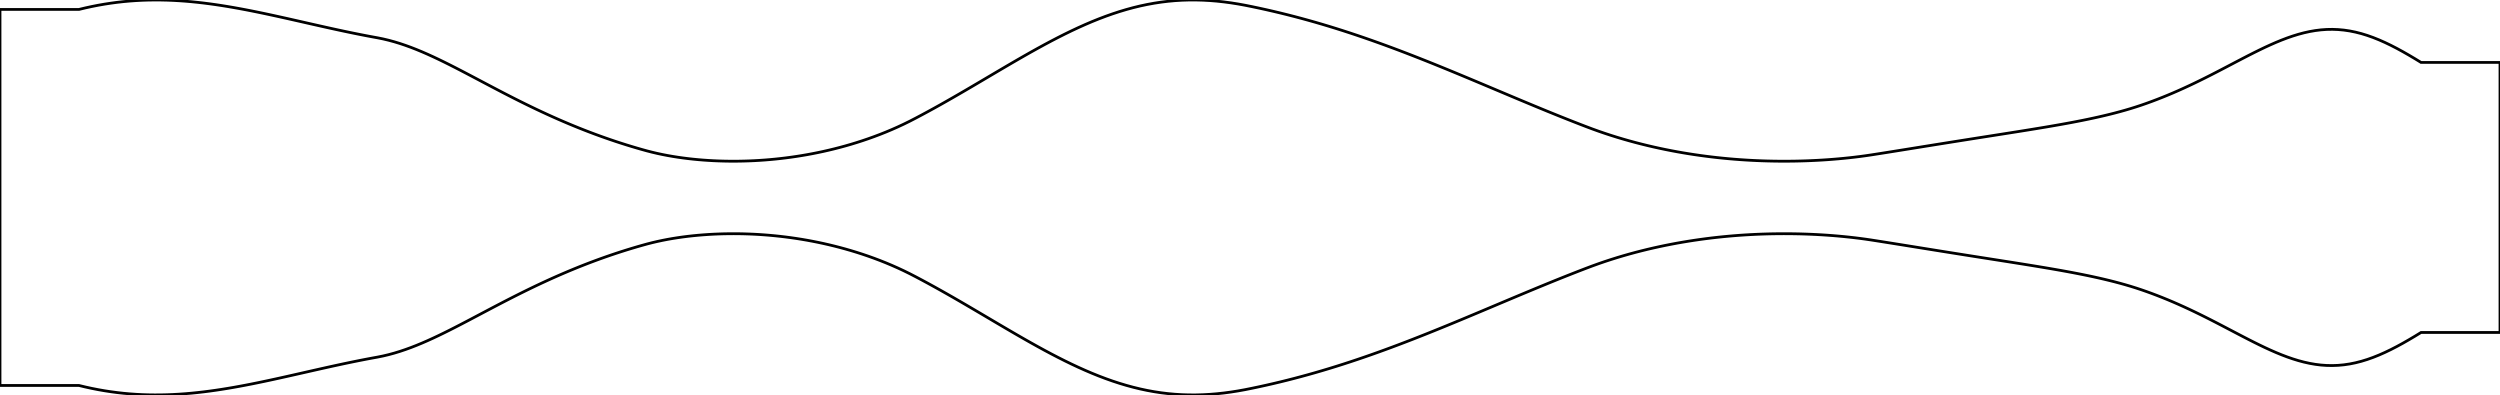
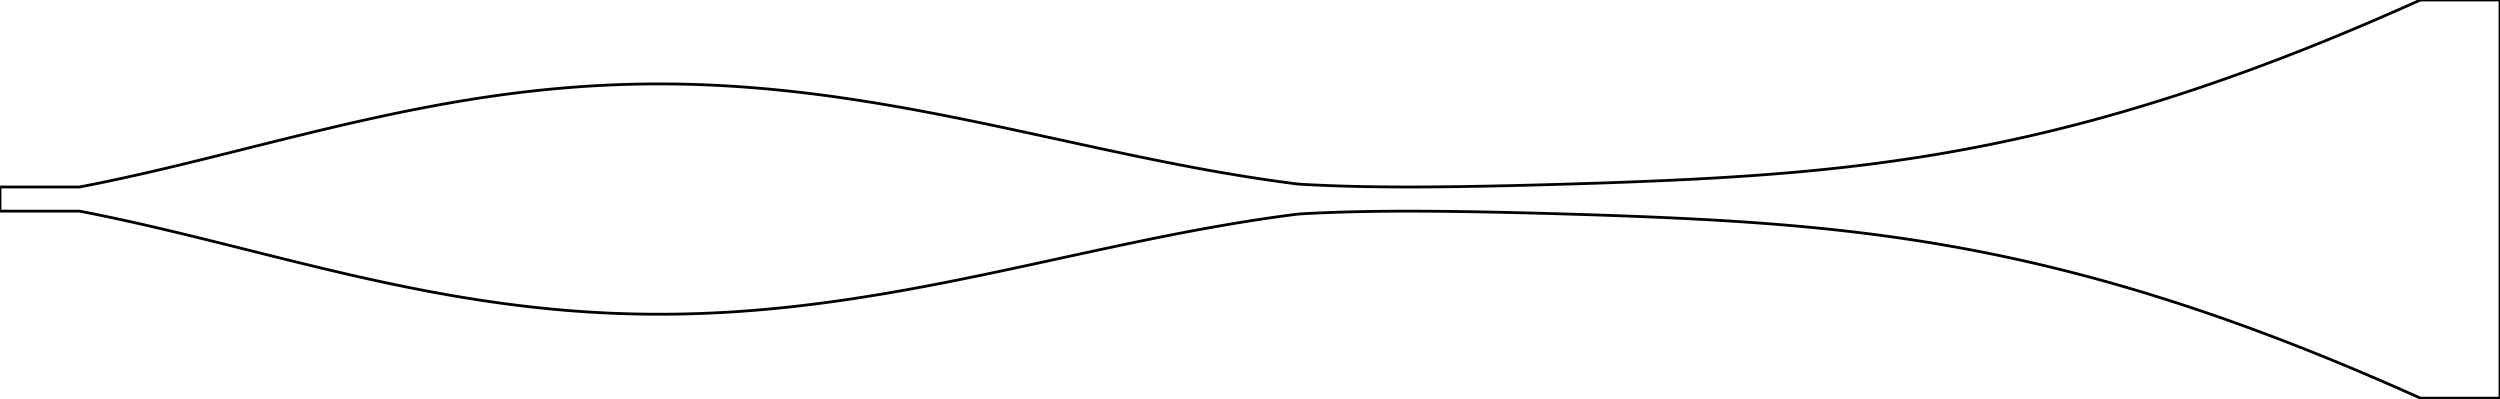
- <svg xmlns="http://www.w3.org/2000/svg" width="897.258" height="141.732">
-   <polyline points="0,3.385 28.346,3.385 30.639,2.837 32.926,2.339 35.208,1.89 37.484,1.491 39.754,1.142 42.017,0.84 44.275,0.587 46.527,0.38 48.772,0.219 51.011,0.103 53.245,0.03 55.471,0 57.691,0.01 59.905,0.06 62.113,0.147 64.314,0.27 66.508,0.427 68.696,0.617 70.877,0.838 73.052,1.087 75.221,1.364 77.382,1.666 79.538,1.991 81.687,2.337 83.829,2.704 85.965,3.088 88.095,3.488 90.218,3.902 92.335,4.329 94.446,4.767 96.551,5.214 98.65,5.669 100.742,6.129 102.829,6.594 104.909,7.062 106.984,7.532 109.054,8.001 111.118,8.47 113.176,8.935 115.229,9.398 117.276,9.855 119.319,10.306 121.357,10.75 123.39,11.185 125.418,11.611 127.441,12.027 129.46,12.431 131.476,12.824 133.487,13.203 135.494,13.569 137.497,13.974 139.497,14.45 141.493,14.994 143.487,15.601 145.477,16.268 147.464,16.991 149.449,17.765 151.431,18.585 153.41,19.447 155.387,20.345 157.361,21.275 159.332,22.232 161.302,23.212 163.269,24.21 165.233,25.223 167.196,26.246 169.156,27.276 171.114,28.309 173.069,29.343 175.023,30.375 176.973,31.401 178.922,32.421 180.868,33.432 182.811,34.431 184.752,35.419 186.691,36.392 188.626,37.35 190.559,38.292 192.489,39.218 194.417,40.125 196.341,41.014 198.262,41.885 200.18,42.736 202.094,43.568 204.006,44.38 205.913,45.172 207.818,45.945 209.718,46.697 211.615,47.429 213.509,48.141 215.398,48.832 217.284,49.504 219.165,50.155 221.043,50.787 222.917,51.399 224.786,51.991 226.652,52.563 228.514,53.116 230.371,53.65 232.225,54.163 234.076,54.638 235.922,55.07 237.765,55.463 239.605,55.819 241.441,56.141 243.275,56.431 245.107,56.69 246.936,56.921 248.763,57.124 250.59,57.301 252.415,57.453 254.24,57.579 256.065,57.681 257.891,57.759 259.718,57.814 261.547,57.846 263.377,57.855 265.211,57.842 267.049,57.805 268.89,57.746 270.736,57.664 272.588,57.559 274.445,57.431 276.31,57.279 278.181,57.103 280.06,56.903 281.947,56.678 283.844,56.428 285.75,56.152 287.665,55.849 289.592,55.519 291.529,55.161 293.478,54.774 295.439,54.357 297.412,53.909 299.398,53.428 301.397,52.915 303.409,52.367 305.435,51.783 307.474,51.161 309.528,50.5 311.596,49.797 313.678,49.051 315.775,48.26 317.886,47.421 320.011,46.53 322.151,45.586 324.305,44.584 326.474,43.52 328.656,42.394 330.852,41.23 333.062,40.038 335.286,38.819 337.522,37.574 339.771,36.304 342.033,35.013 344.307,33.701 346.593,32.371 348.891,31.025 351.201,29.666 353.521,28.296 355.852,26.918 358.194,25.536 360.546,24.153 362.908,22.771 365.279,21.396 367.659,20.03 370.048,18.677 372.446,17.342 374.851,16.028 377.265,14.74 379.686,13.481 382.115,12.257 384.55,11.07 386.992,9.926 389.44,8.828 391.894,7.78 394.353,6.787 396.818,5.851 399.288,4.975 401.763,4.164 404.243,3.419 406.726,2.744 409.213,2.14 411.704,1.609 414.199,1.152 416.696,0.771 419.197,0.466 421.7,0.236 424.205,0.083 426.713,0.004 429.223,0 431.734,0.068 434.247,0.207 436.762,0.415 439.277,0.688 441.794,1.026 444.312,1.423 446.83,1.878 449.349,2.384 451.869,2.915 454.389,3.469 456.909,4.045 459.429,4.644 461.949,5.266 464.468,5.911 466.987,6.578 469.506,7.268 472.024,7.979 474.54,8.713 477.056,9.468 479.57,10.244 482.082,11.041 484.592,11.858 487.101,12.693 489.606,13.548 492.11,14.42 494.61,15.309 497.108,16.214 499.602,17.134 502.092,18.069 504.579,19.017 507.061,19.977 509.539,20.948 512.013,21.928 514.481,22.918 516.944,23.916 519.402,24.92 521.853,25.929 524.299,26.943 526.738,27.959 529.17,28.977 531.596,29.996 534.014,31.013 536.424,32.029 538.827,33.042 541.221,34.05 543.607,35.054 545.985,36.05 548.353,37.039 550.711,38.019 553.061,38.989 555.4,39.949 557.729,40.896 560.048,41.831 562.356,42.752 564.653,43.659 566.939,44.55 569.213,45.425 571.476,46.278 573.728,47.089 575.967,47.859 578.195,48.59 580.41,49.283 582.614,49.941 584.805,50.565 586.984,51.156 589.152,51.715 591.307,52.244 593.45,52.743 595.582,53.215 597.703,53.659 599.812,54.077 601.911,54.469 603.999,54.836 606.076,55.179 608.144,55.499 610.201,55.797 612.25,56.072 614.29,56.325 616.321,56.558 618.345,56.77 620.361,56.962 622.369,57.134 624.371,57.287 626.367,57.421 628.358,57.536 630.343,57.634 632.323,57.713 634.299,57.775 636.271,57.819 638.24,57.846 640.205,57.855 642.168,57.848 644.13,57.824 646.089,57.782 648.047,57.723 650.004,57.648 651.96,57.555 653.916,57.445 655.872,57.317 657.828,57.171 659.784,57.007 661.741,56.824 663.698,56.622 665.656,56.4 667.615,56.157 669.575,55.892 671.536,55.605 673.497,55.299 675.459,54.99 677.422,54.679 679.385,54.366 681.348,54.052 683.312,53.737 685.276,53.421 687.24,53.105 689.204,52.789 691.168,52.473 693.131,52.157 695.094,51.842 697.056,51.528 699.017,51.215 700.977,50.902 702.936,50.591 704.894,50.281 706.851,49.971 708.806,49.663 710.759,49.355 712.711,49.049 714.661,48.743 716.609,48.437 718.555,48.131 720.499,47.825 722.441,47.518 724.381,47.211 726.318,46.901 728.254,46.589 730.187,46.275 732.118,45.957 734.046,45.635 735.973,45.307 737.897,44.974 739.819,44.634 741.739,44.286 743.657,43.93 745.572,43.562 747.486,43.184 749.398,42.792 751.309,42.386 753.218,41.964 755.126,41.524 757.032,41.064 758.938,40.583 760.843,40.077 762.747,39.545 764.651,38.983 766.555,38.389 768.459,37.761 770.363,37.097 772.268,36.405 774.174,35.684 776.082,34.934 777.991,34.156 779.902,33.35 781.815,32.516 783.73,31.655 785.648,30.769 787.569,29.858 789.493,28.923 791.42,27.968 793.351,26.993 795.285,26.002 797.223,24.997 799.165,23.983 801.112,22.962 803.064,21.94 805.02,20.921 806.981,19.91 808.947,18.914 810.918,17.939 812.895,16.991 814.878,16.079 816.867,15.209 818.861,14.39 820.862,13.629 822.869,12.934 824.883,12.313 826.903,11.774 828.93,11.324 830.964,10.969 833.005,10.716 835.053,10.57 837.109,10.533 839.172,10.611 841.242,10.803 843.321,11.11 845.407,11.533 847.502,12.067 849.604,12.711 851.715,13.46 853.834,14.307 855.962,15.248 858.098,16.274 860.243,17.378 862.397,18.551 864.559,19.786 866.731,21.074 868.911,22.406 897.258,22.406 897.258,119.327 868.911,119.327 866.731,120.659 864.559,121.946 862.397,123.181 860.243,124.355 858.098,125.458 855.962,126.484 853.834,127.425 851.715,128.273 849.604,129.021 847.502,129.665 845.407,130.2 843.321,130.622 841.242,130.93 839.172,131.122 837.109,131.199 835.053,131.163 833.005,131.016 830.964,130.763 828.93,130.408 826.903,129.958 824.883,129.419 822.869,128.798 820.862,128.103 818.861,127.342 816.867,126.523 814.878,125.653 812.895,124.741 810.918,123.793 808.947,122.818 806.981,121.822 805.02,120.812 803.064,119.793 801.112,118.77 799.165,117.749 797.223,116.735 795.285,115.73 793.351,114.739 791.42,113.764 789.493,112.809 787.569,111.875 785.648,110.963 783.73,110.077 781.815,109.216 779.902,108.382 777.991,107.576 776.082,106.798 774.174,106.048 772.268,105.327 770.363,104.635 768.459,103.972 766.555,103.343 764.651,102.749 762.747,102.188 760.843,101.655 758.938,101.149 757.032,100.668 755.126,100.208 753.218,99.768 751.309,99.346 749.398,98.94 747.486,98.548 745.572,98.17 743.657,97.803 741.739,97.446 739.819,97.098 737.897,96.758 735.973,96.425 734.046,96.098 732.118,95.775 730.187,95.457 728.254,95.143 726.318,94.831 724.381,94.522 722.441,94.214 720.499,93.907 718.555,93.601 716.609,93.295 714.661,92.989 712.711,92.683 710.759,92.377 708.806,92.069 706.851,91.761 704.894,91.452 702.936,91.141 700.977,90.83 699.017,90.518 697.056,90.204 695.094,89.89 693.131,89.575 691.168,89.259 689.204,88.943 687.24,88.627 685.276,88.311 683.312,87.995 681.348,87.68 679.385,87.366 677.422,87.053 675.459,86.742 673.497,86.433 671.536,86.127 669.575,85.84 667.615,85.575 665.656,85.332 663.698,85.11 661.741,84.908 659.784,84.725 657.828,84.561 655.872,84.415 653.916,84.287 651.96,84.177 650.004,84.084 648.047,84.009 646.089,83.95 644.13,83.909 642.168,83.884 640.205,83.877 638.24,83.886 636.271,83.913 634.299,83.957 632.323,84.019 630.343,84.098 628.358,84.196 626.367,84.311 624.371,84.445 622.369,84.599 620.361,84.771 618.345,84.963 616.321,85.175 614.29,85.407 612.25,85.661 610.201,85.936 608.144,86.233 606.076,86.553 603.999,86.896 601.911,87.263 599.812,87.656 597.703,88.073 595.582,88.517 593.45,88.989 591.307,89.488 589.152,90.017 586.984,90.576 584.805,91.167 582.614,91.791 580.41,92.449 578.195,93.142 575.967,93.873 573.728,94.643 571.476,95.455 569.213,96.307 566.939,97.182 564.653,98.074 562.356,98.98 560.048,99.901 557.729,100.836 555.4,101.784 553.061,102.743 550.711,103.713 548.353,104.693 545.985,105.682 543.607,106.679 541.221,107.682 538.827,108.69 536.424,109.703 534.014,110.719 531.596,111.737 529.17,112.755 526.738,113.773 524.299,114.79 521.853,115.803 519.402,116.812 516.944,117.816 514.481,118.814 512.013,119.804 509.539,120.785 507.061,121.756 504.579,122.716 502.092,123.663 499.602,124.598 497.108,125.518 494.61,126.423 492.11,127.312 489.606,128.185 487.101,129.039 484.592,129.875 482.082,130.691 479.57,131.488 477.056,132.264 474.54,133.019 472.024,133.753 469.506,134.464 466.987,135.154 464.468,135.821 461.949,136.466 459.429,137.088 456.909,137.687 454.389,138.263 451.869,138.817 449.349,139.349 446.83,139.854 444.312,140.309 441.794,140.707 439.277,141.044 436.762,141.318 434.247,141.525 431.734,141.664 429.223,141.732 426.713,141.728 424.205,141.649 421.7,141.496 419.197,141.266 416.696,140.961 414.199,140.58 411.704,140.123 409.213,139.592 406.726,138.988 404.243,138.313 401.763,137.568 399.288,136.757 396.818,135.882 394.353,134.946 391.894,133.952 389.44,132.904 386.992,131.806 384.55,130.662 382.115,129.476 379.686,128.251 377.265,126.993 374.851,125.704 372.446,124.39 370.048,123.055 367.659,121.702 365.279,120.336 362.908,118.961 360.546,117.579 358.194,116.196 355.852,114.814 353.521,113.436 351.201,112.067 348.891,110.707 346.593,109.361 344.307,108.031 342.033,106.719 339.771,105.428 337.522,104.159 335.286,102.914 333.062,101.694 330.852,100.502 328.656,99.338 326.474,98.212 324.305,97.148 322.151,96.146 320.011,95.202 317.886,94.312 315.775,93.472 313.678,92.681 311.596,91.935 309.528,91.233 307.474,90.571 305.435,89.95 303.409,89.365 301.397,88.817 299.398,88.304 297.412,87.823 295.439,87.375 293.478,86.958 291.529,86.571 289.592,86.213 287.665,85.883 285.75,85.58 283.844,85.304 281.947,85.054 280.06,84.829 278.181,84.629 276.31,84.453 274.445,84.301 272.588,84.173 270.736,84.068 268.89,83.986 267.049,83.927 265.211,83.89 263.377,83.877 261.547,83.886 259.718,83.918 257.891,83.973 256.065,84.051 254.24,84.153 252.415,84.28 250.59,84.431 248.763,84.608 246.936,84.811 245.107,85.042 243.275,85.302 241.441,85.591 239.605,85.913 237.765,86.27 235.922,86.662 234.076,87.094 232.225,87.569 230.371,88.082 228.514,88.616 226.652,89.169 224.786,89.741 222.917,90.333 221.043,90.945 219.165,91.577 217.284,92.228 215.398,92.9 213.509,93.592 211.615,94.303 209.718,95.035 207.818,95.787 205.913,96.56 204.006,97.352 202.094,98.164 200.18,98.996 198.262,99.847 196.341,100.718 194.417,101.607 192.489,102.515 190.559,103.44 188.626,104.382 186.691,105.34 184.752,106.314 182.811,107.301 180.868,108.3 178.922,109.311 176.973,110.331 175.023,111.358 173.069,112.389 171.114,113.423 169.156,114.457 167.196,115.487 165.233,116.51 163.269,117.522 161.302,118.521 159.332,119.501 157.361,120.458 155.387,121.388 153.41,122.286 151.431,123.147 149.449,123.967 147.464,124.741 145.477,125.464 143.487,126.131 141.493,126.738 139.497,127.282 137.497,127.758 135.494,128.163 133.487,128.529 131.476,128.908 129.46,129.301 127.441,129.705 125.418,130.121 123.39,130.547 121.357,130.983 119.319,131.426 117.276,131.877 115.229,132.334 113.176,132.797 111.118,133.262 109.054,133.731 106.984,134.201 104.909,134.67 102.829,135.138 100.742,135.603 98.65,136.064 96.551,136.518 94.446,136.965 92.335,137.403 90.218,137.83 88.095,138.244 85.965,138.644 83.829,139.029 81.687,139.395 79.538,139.741 77.382,140.066 75.221,140.368 73.052,140.645 70.877,140.894 68.696,141.115 66.508,141.305 64.314,141.462 62.113,141.585 59.905,141.672 57.691,141.722 55.471,141.732 53.245,141.702 51.011,141.629 48.772,141.513 46.527,141.352 44.275,141.145 42.017,140.892 39.754,140.591 37.484,140.241 35.208,139.842 32.926,139.394 30.639,138.895 28.346,138.347 0,138.347 0,3.385" stroke="black" fill="none" />
+ <svg xmlns="http://www.w3.org/2000/svg" width="889.99" height="141.732">
+   <polyline points="0,66.566 28.346,66.566 30.398,66.167 32.459,65.758 34.531,65.34 36.612,64.912 38.703,64.475 40.803,64.029 42.913,63.575 45.032,63.111 47.16,62.64 49.297,62.161 51.443,61.674 53.598,61.179 55.761,60.678 57.933,60.169 60.113,59.654 62.301,59.132 64.497,58.605 66.701,58.072 68.913,57.533 71.133,56.99 73.36,56.442 75.594,55.89 77.836,55.334 80.085,54.775 82.341,54.213 84.603,53.648 86.872,53.081 89.148,52.512 91.43,51.942 93.719,51.37 96.013,50.798 98.314,50.226 100.621,49.654 102.933,49.084 105.251,48.514 107.574,47.945 109.902,47.379 112.236,46.815 114.575,46.254 116.918,45.697 119.267,45.143 121.62,44.593 123.977,44.049 126.339,43.509 128.705,42.974 131.075,42.446 133.449,41.923 135.827,41.408 138.208,40.9 140.593,40.399 142.981,39.906 145.373,39.421 147.767,38.945 150.165,38.478 152.565,38.02 154.968,37.572 157.374,37.134 159.781,36.706 162.192,36.289 164.604,35.884 167.018,35.489 169.434,35.106 171.852,34.735 174.271,34.377 176.692,34.03 179.114,33.696 181.537,33.375 183.961,33.067 186.386,32.773 188.811,32.492 191.238,32.224 193.664,31.971 196.091,31.731 198.518,31.506 200.946,31.294 203.373,31.098 205.799,30.915 208.226,30.747 210.652,30.594 213.077,30.455 215.501,30.331 217.925,30.222 220.347,30.128 222.768,30.048 225.188,29.983 227.607,29.933 230.024,29.897 232.439,29.877 234.852,29.87 237.263,29.879 239.672,29.901 242.078,29.938 244.482,29.989 246.884,30.055 249.283,30.134 251.679,30.227 254.072,30.334 256.462,30.454 258.849,30.588 261.233,30.735 263.613,30.894 265.989,31.067 268.362,31.252 270.731,31.449 273.095,31.658 275.456,31.88 277.812,32.112 280.164,32.357 282.511,32.612 284.854,32.878 287.192,33.155 289.525,33.442 291.853,33.739 294.175,34.045 296.493,34.361 298.805,34.686 301.111,35.02 303.412,35.363 305.707,35.713 307.996,36.072 310.279,36.438 312.555,36.811 314.826,37.191 317.09,37.578 319.348,37.971 321.599,38.37 323.843,38.775 326.08,39.184 328.31,39.599 330.533,40.019 332.749,40.442 334.958,40.87 337.159,41.302 339.352,41.736 341.538,42.174 343.716,42.615 345.886,43.058 348.048,43.502 350.202,43.949 352.348,44.398 354.485,44.847 356.614,45.297 358.734,45.748 360.846,46.199 362.949,46.65 365.043,47.101 367.128,47.551 369.204,48 371.271,48.449 373.328,48.895 375.377,49.341 377.415,49.784 379.445,50.225 381.465,50.664 383.475,51.1 385.475,51.534 387.465,51.965 389.446,52.392 391.416,52.815 393.377,53.236 395.327,53.652 397.267,54.064 399.197,54.472 401.116,54.876 403.025,55.275 404.924,55.669 406.811,56.059 408.689,56.443 410.555,56.823 412.411,57.197 414.256,57.566 416.091,57.929 417.914,58.287 419.726,58.639 421.528,58.985 423.319,59.326 425.098,59.66 426.867,59.989 428.625,60.311 430.371,60.627 432.107,60.938 433.831,61.242 435.545,61.539 437.247,61.831 438.938,62.116 440.619,62.395 442.288,62.667 443.946,62.933 445.593,63.193 447.23,63.447 448.855,63.694 450.47,63.935 452.074,64.17 453.667,64.399 455.249,64.621 456.821,64.838 458.382,65.049 459.933,65.253 461.474,65.452 463.004,65.592 464.524,65.675 466.035,65.754 467.537,65.828 469.03,65.897 470.515,65.963 471.992,66.024 473.462,66.081 474.924,66.134 476.38,66.184 477.829,66.23 479.273,66.273 480.711,66.312 482.144,66.348 483.573,66.381 484.996,66.411 486.416,66.438 487.832,66.462 489.244,66.483 490.653,66.502 492.059,66.518 493.463,66.531 494.864,66.543 496.263,66.552 497.661,66.558 499.057,66.563 500.452,66.566 501.846,66.566 503.239,66.565 504.632,66.562 506.024,66.556 507.416,66.55 508.808,66.541 510.201,66.531 511.594,66.52 512.988,66.506 514.383,66.492 515.779,66.476 517.176,66.458 518.574,66.44 519.974,66.42 521.375,66.399 522.779,66.376 524.184,66.353 525.591,66.328 527.001,66.302 528.413,66.276 529.827,66.248 531.244,66.219 532.663,66.19 534.085,66.159 535.51,66.127 536.938,66.095 538.369,66.062 539.803,66.028 541.24,65.993 542.681,65.957 544.125,65.921 545.572,65.883 547.023,65.845 548.478,65.806 549.936,65.766 551.398,65.726 552.864,65.685 554.333,65.643 555.807,65.6 557.285,65.556 558.766,65.512 560.253,65.466 561.743,65.42 563.237,65.373 564.736,65.326 566.24,65.277 567.748,65.227 569.261,65.176 570.778,65.125 572.301,65.072 573.828,65.018 575.36,64.963 576.898,64.907 578.44,64.85 579.988,64.792 581.541,64.732 583.099,64.671 584.663,64.608 586.233,64.544 587.809,64.479 589.39,64.412 590.978,64.343 592.572,64.272 594.172,64.2 595.778,64.126 597.391,64.05 599.011,63.971 600.637,63.891 602.27,63.809 603.911,63.724 605.559,63.636 607.214,63.546 608.877,63.454 610.548,63.358 612.226,63.26 613.913,63.159 615.608,63.055 617.312,62.947 619.024,62.836 620.745,62.722 622.476,62.604 624.216,62.482 625.965,62.356 627.724,62.226 629.493,62.092 631.273,61.954 633.063,61.811 634.863,61.663 636.675,61.51 638.498,61.352 640.332,61.189 642.178,61.02 644.037,60.846 645.907,60.666 647.79,60.479 649.686,60.287 651.595,60.088 653.518,59.882 655.454,59.669 657.405,59.449 659.369,59.221 661.349,58.986 663.343,58.742 665.353,58.491 667.378,58.231 669.419,57.962 671.477,57.684 673.551,57.397 675.642,57.1 677.75,56.793 679.876,56.476 682.02,56.148 684.183,55.809 686.364,55.46 688.563,55.098 690.783,54.725 693.022,54.339 695.281,53.941 697.561,53.53 699.861,53.106 702.183,52.667 704.526,52.215 706.891,51.748 709.279,51.267 711.689,50.77 714.122,50.257 716.579,49.728 719.06,49.183 721.565,48.621 724.094,48.041 726.648,47.444 729.228,46.828 731.833,46.194 734.465,45.54 737.123,44.867 739.808,44.173 742.521,43.459 745.261,42.724 748.029,41.968 750.825,41.189 753.651,40.389 756.505,39.565 759.39,38.717 762.304,37.846 765.249,36.95 768.225,36.03 771.231,35.084 774.27,34.112 777.34,33.113 780.443,32.088 783.579,31.035 786.747,29.955 789.95,28.846 793.186,27.708 796.457,26.541 799.762,25.344 803.102,24.116 806.478,22.858 809.89,21.569 813.338,20.248 816.823,18.895 820.345,17.509 823.904,16.091 827.502,14.638 831.137,13.152 834.811,11.632 838.524,10.077 842.277,8.487 846.069,6.862 849.901,5.201 853.774,3.504 857.688,1.77 861.643,0 889.99,0 889.99,141.732 861.643,141.732 857.688,139.962 853.774,138.228 849.901,136.531 846.069,134.87 842.277,133.245 838.524,131.655 834.811,130.1 831.137,128.58 827.502,127.094 823.904,125.642 820.345,124.223 816.823,122.837 813.338,121.484 809.89,120.163 806.478,118.874 803.102,117.616 799.762,116.388 796.457,115.191 793.186,114.024 789.95,112.886 786.747,111.778 783.579,110.697 780.443,109.644 777.34,108.619 774.27,107.621 771.231,106.649 768.225,105.703 765.249,104.782 762.304,103.886 759.39,103.015 756.505,102.168 753.651,101.344 750.825,100.543 748.029,99.764 745.261,99.008 742.521,98.273 739.808,97.559 737.123,96.866 734.465,96.192 731.833,95.539 729.228,94.904 726.648,94.289 724.094,93.691 721.565,93.112 719.06,92.549 716.579,92.004 714.122,91.475 711.689,90.963 709.279,90.466 706.891,89.984 704.526,89.517 702.183,89.065 699.861,88.627 697.561,88.202 695.281,87.791 693.022,87.393 690.783,87.007 688.563,86.634 686.364,86.273 684.183,85.923 682.02,85.584 679.876,85.257 677.75,84.939 675.642,84.632 673.551,84.335 671.477,84.048 669.419,83.77 667.378,83.501 665.353,83.241 663.343,82.99 661.349,82.746 659.369,82.511 657.405,82.284 655.454,82.063 653.518,81.85 651.595,81.645 649.686,81.445 647.79,81.253 645.907,81.067 644.037,80.886 642.178,80.712 640.332,80.543 638.498,80.38 636.675,80.222 634.863,80.069 633.063,79.921 631.273,79.778 629.493,79.64 627.724,79.506 625.965,79.376 624.216,79.25 622.476,79.128 620.745,79.01 619.024,78.896 617.312,78.785 615.608,78.677 613.913,78.573 612.226,78.472 610.548,78.374 608.877,78.278 607.214,78.186 605.559,78.096 603.911,78.009 602.27,77.924 600.637,77.841 599.011,77.761 597.391,77.683 595.778,77.606 594.172,77.532 592.572,77.46 590.978,77.389 589.39,77.321 587.809,77.254 586.233,77.188 584.663,77.124 583.099,77.061 581.541,77 579.988,76.941 578.44,76.882 576.898,76.825 575.36,76.769 573.828,76.714 572.301,76.66 570.778,76.608 569.261,76.556 567.748,76.505 566.24,76.456 564.736,76.407 563.237,76.359 561.743,76.312 560.253,76.266 558.766,76.22 557.285,76.176 555.807,76.132 554.333,76.09 552.864,76.047 551.398,76.006 549.936,75.966 548.478,75.926 547.023,75.887 545.572,75.849 544.125,75.812 542.681,75.775 541.24,75.739 539.803,75.704 538.369,75.67 536.938,75.637 535.51,75.605 534.085,75.573 532.663,75.543 531.244,75.513 529.827,75.484 528.413,75.457 527.001,75.43 525.591,75.404 524.184,75.379 522.779,75.356 521.375,75.334 519.974,75.312 518.574,75.293 517.176,75.274 515.779,75.256 514.383,75.24 512.988,75.226 511.594,75.213 510.201,75.201 508.808,75.191 507.416,75.183 506.024,75.176 504.632,75.171 503.239,75.167 501.846,75.166 500.452,75.167 499.057,75.169 497.661,75.174 496.263,75.18 494.864,75.189 493.463,75.201 492.059,75.215 490.653,75.231 489.244,75.249 487.832,75.271 486.416,75.295 484.996,75.322 483.573,75.351 482.144,75.384 480.711,75.42 479.273,75.46 477.829,75.502 476.38,75.548 474.924,75.598 473.462,75.651 471.992,75.708 470.515,75.77 469.03,75.835 467.537,75.904 466.035,75.978 464.524,76.057 463.004,76.14 461.474,76.281 459.933,76.479 458.382,76.684 456.821,76.894 455.249,77.111 453.667,77.333 452.074,77.562 450.47,77.797 448.855,78.038 447.23,78.285 445.593,78.539 443.946,78.799 442.288,79.065 440.619,79.338 438.938,79.617 437.247,79.902 435.545,80.193 433.831,80.491 432.107,80.795 430.371,81.105 428.625,81.421 426.867,81.743 425.098,82.072 423.319,82.406 421.528,82.747 419.726,83.093 417.914,83.445 416.091,83.803 414.256,84.166 412.411,84.535 410.555,84.909 408.689,85.289 406.811,85.673 404.924,86.063 403.025,86.457 401.116,86.856 399.197,87.26 397.267,87.668 395.327,88.08 393.377,88.497 391.416,88.917 389.446,89.341 387.465,89.768 385.475,90.198 383.475,90.632 381.465,91.068 379.445,91.507 377.415,91.948 375.377,92.391 373.328,92.837 371.271,93.284 369.204,93.732 367.128,94.181 365.043,94.631 362.949,95.082 360.846,95.533 358.734,95.984 356.614,96.435 354.485,96.885 352.348,97.335 350.202,97.783 348.048,98.23 345.886,98.675 343.716,99.118 341.538,99.558 339.352,99.996 337.159,100.431 334.958,100.862 332.749,101.29 330.533,101.713 328.31,102.133 326.08,102.548 323.843,102.958 321.599,103.362 319.348,103.761 317.09,104.154 314.826,104.541 312.555,104.921 310.279,105.294 307.996,105.66 305.707,106.019 303.412,106.37 301.111,106.712 298.805,107.046 296.493,107.371 294.175,107.687 291.853,107.994 289.525,108.29 287.192,108.577 284.854,108.854 282.511,109.12 280.164,109.376 277.812,109.62 275.456,109.853 273.095,110.074 270.731,110.283 268.362,110.481 265.989,110.665 263.613,110.838 261.233,110.998 258.849,111.144 256.462,111.278 254.072,111.398 251.679,111.505 249.283,111.598 246.884,111.677 244.482,111.743 242.078,111.794 239.672,111.831 237.263,111.854 234.852,111.862 232.439,111.856 230.024,111.835 227.607,111.799 225.188,111.749 222.768,111.684 220.347,111.605 217.925,111.51 215.501,111.401 213.077,111.277 210.652,111.138 208.226,110.985 205.799,110.817 203.373,110.635 200.946,110.438 198.518,110.227 196.091,110.001 193.664,109.761 191.238,109.508 188.811,109.24 186.386,108.959 183.961,108.665 181.537,108.357 179.114,108.036 176.692,107.702 174.271,107.356 171.852,106.997 169.434,106.626 167.018,106.243 164.604,105.849 162.192,105.443 159.781,105.026 157.374,104.598 154.968,104.16 152.565,103.712 150.165,103.255 147.767,102.787 145.373,102.311 142.981,101.827 140.593,101.334 138.208,100.833 135.827,100.324 133.449,99.809 131.075,99.287 128.705,98.758 126.339,98.224 123.977,97.684 121.62,97.139 119.267,96.589 116.918,96.035 114.575,95.478 112.236,94.917 109.902,94.353 107.574,93.787 105.251,93.219 102.933,92.649 100.621,92.078 98.314,91.506 96.013,90.934 93.719,90.362 91.43,89.791 89.148,89.22 86.872,88.651 84.603,88.084 82.341,87.519 80.085,86.957 77.836,86.398 75.594,85.842 73.36,85.29 71.133,84.742 68.913,84.199 66.701,83.66 64.497,83.127 62.301,82.6 60.113,82.078 57.933,81.563 55.761,81.055 53.598,80.553 51.443,80.058 49.297,79.571 47.16,79.092 45.032,78.621 42.913,78.158 40.803,77.703 38.703,77.257 36.612,76.82 34.531,76.393 32.459,75.974 30.398,75.565 28.346,75.166 0,75.166 0,66.566" stroke="black" fill="none" />
</svg>
